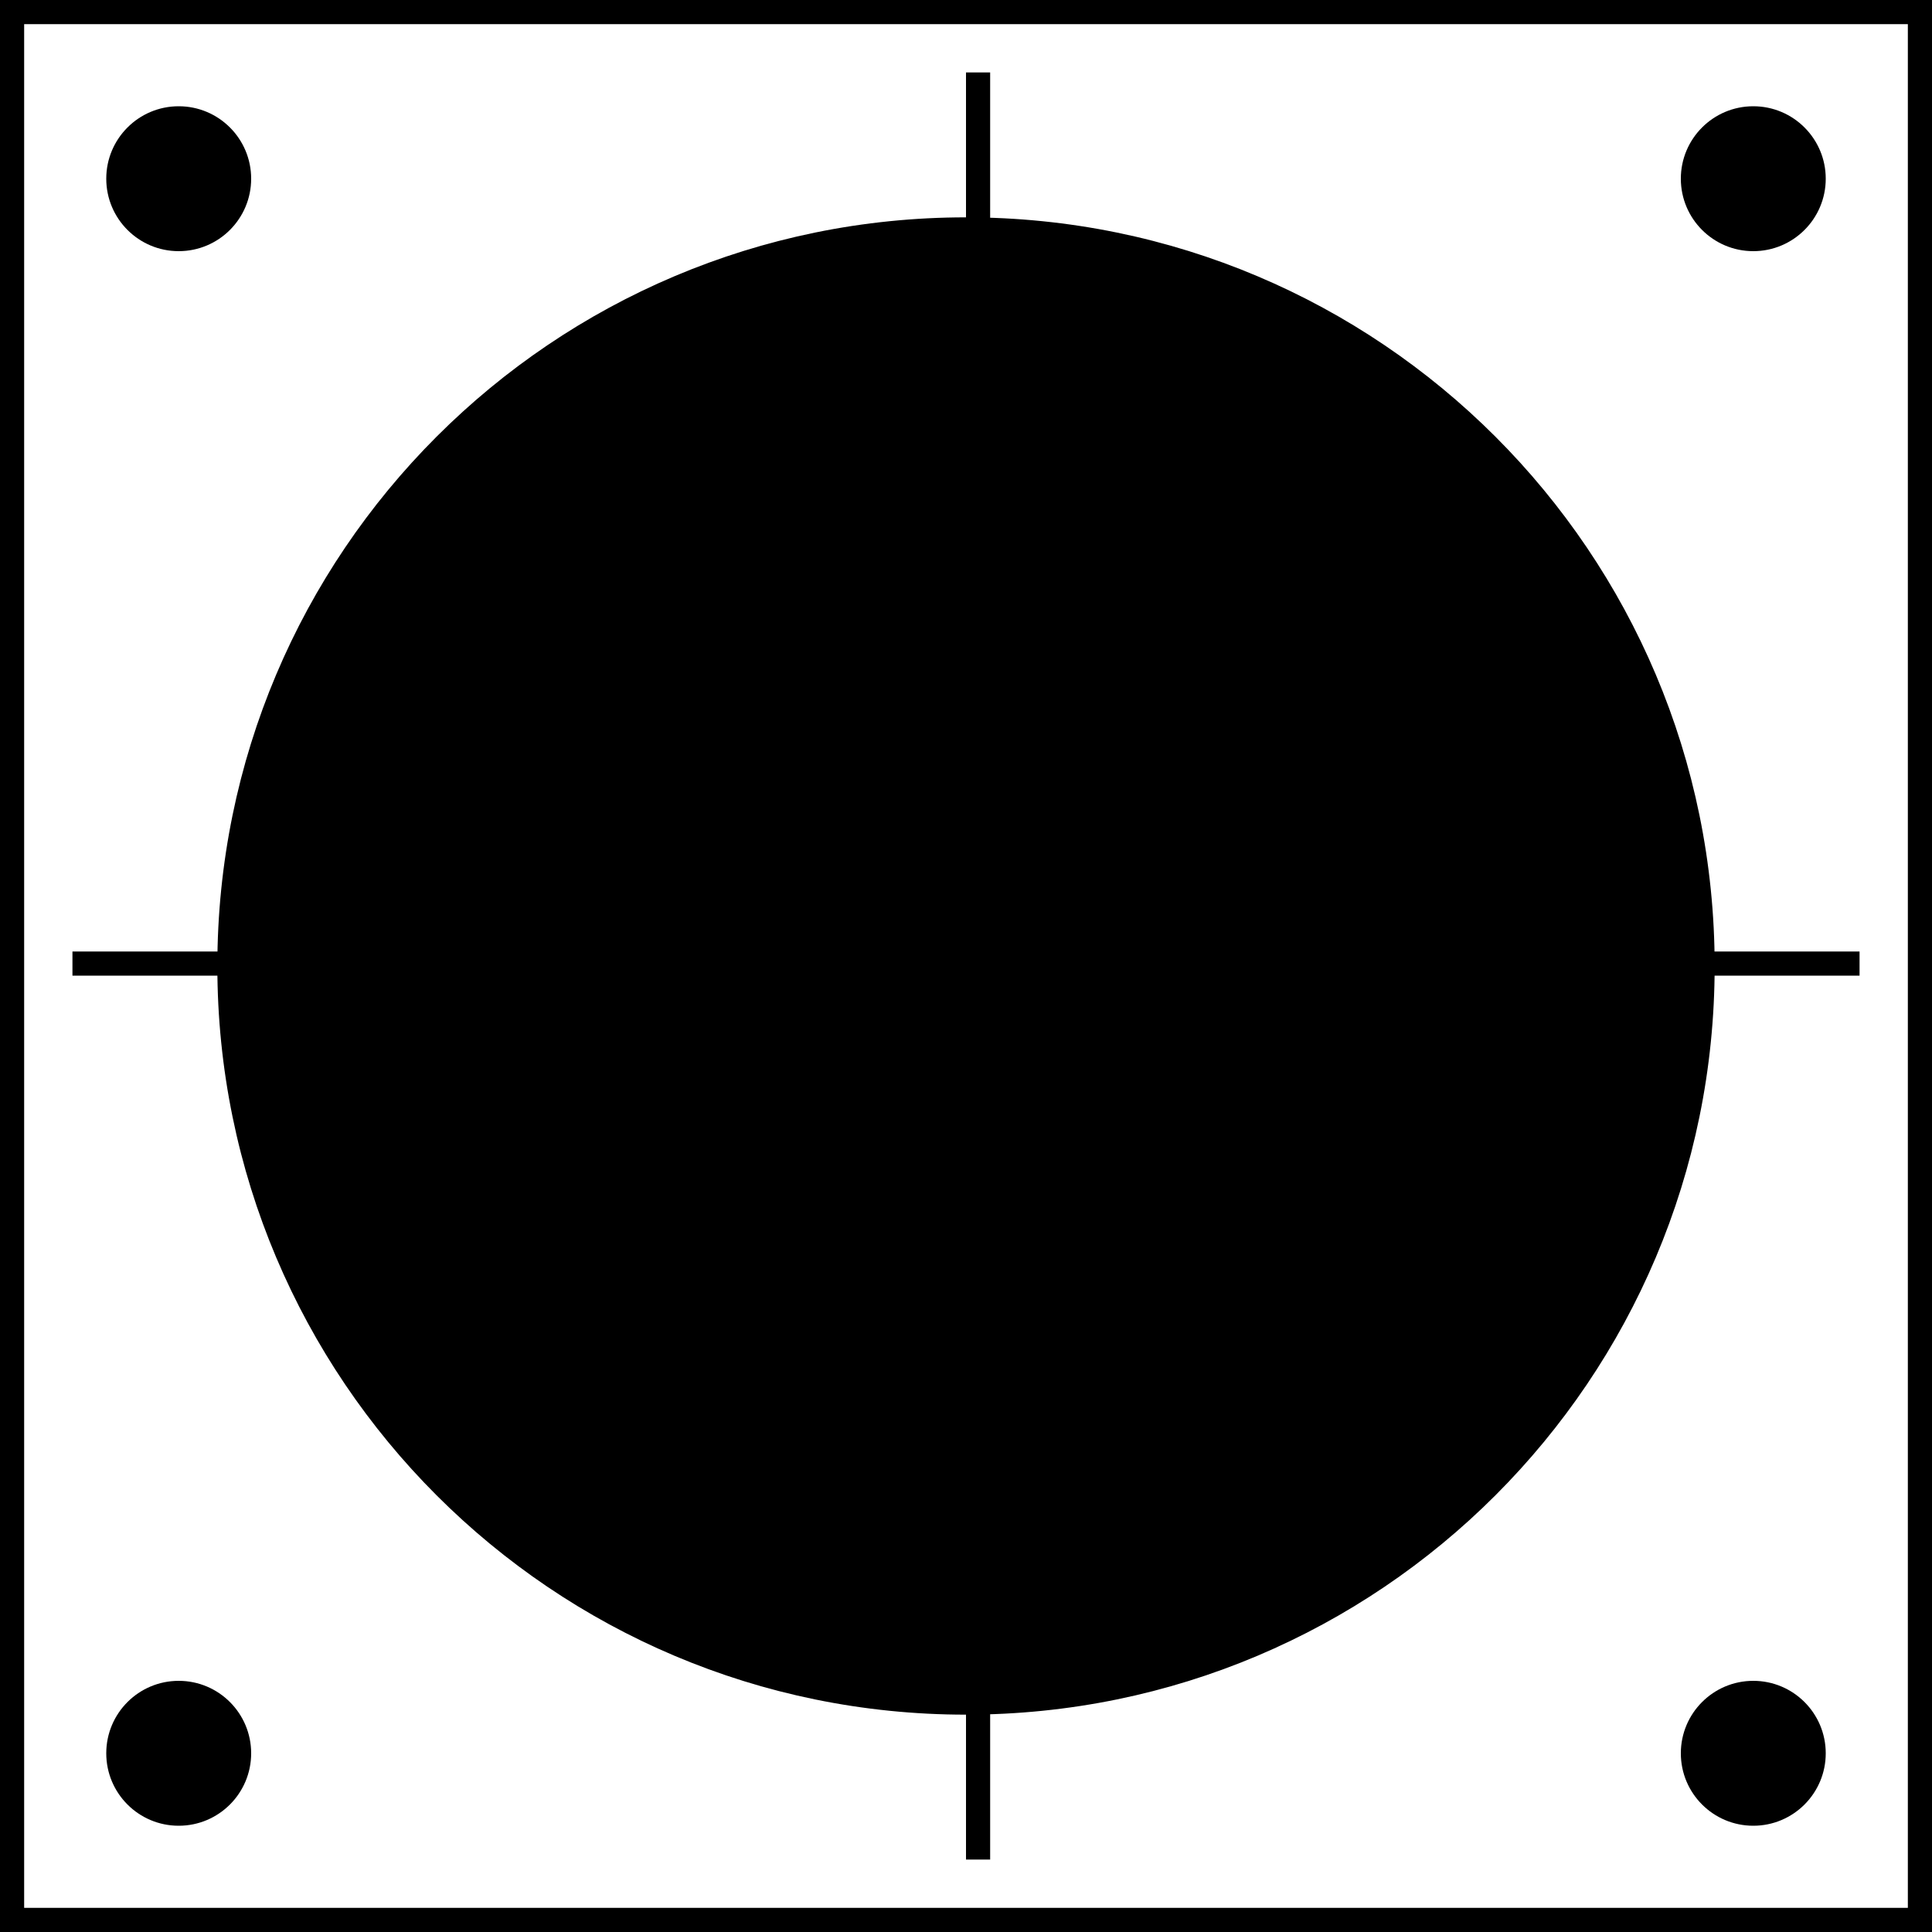
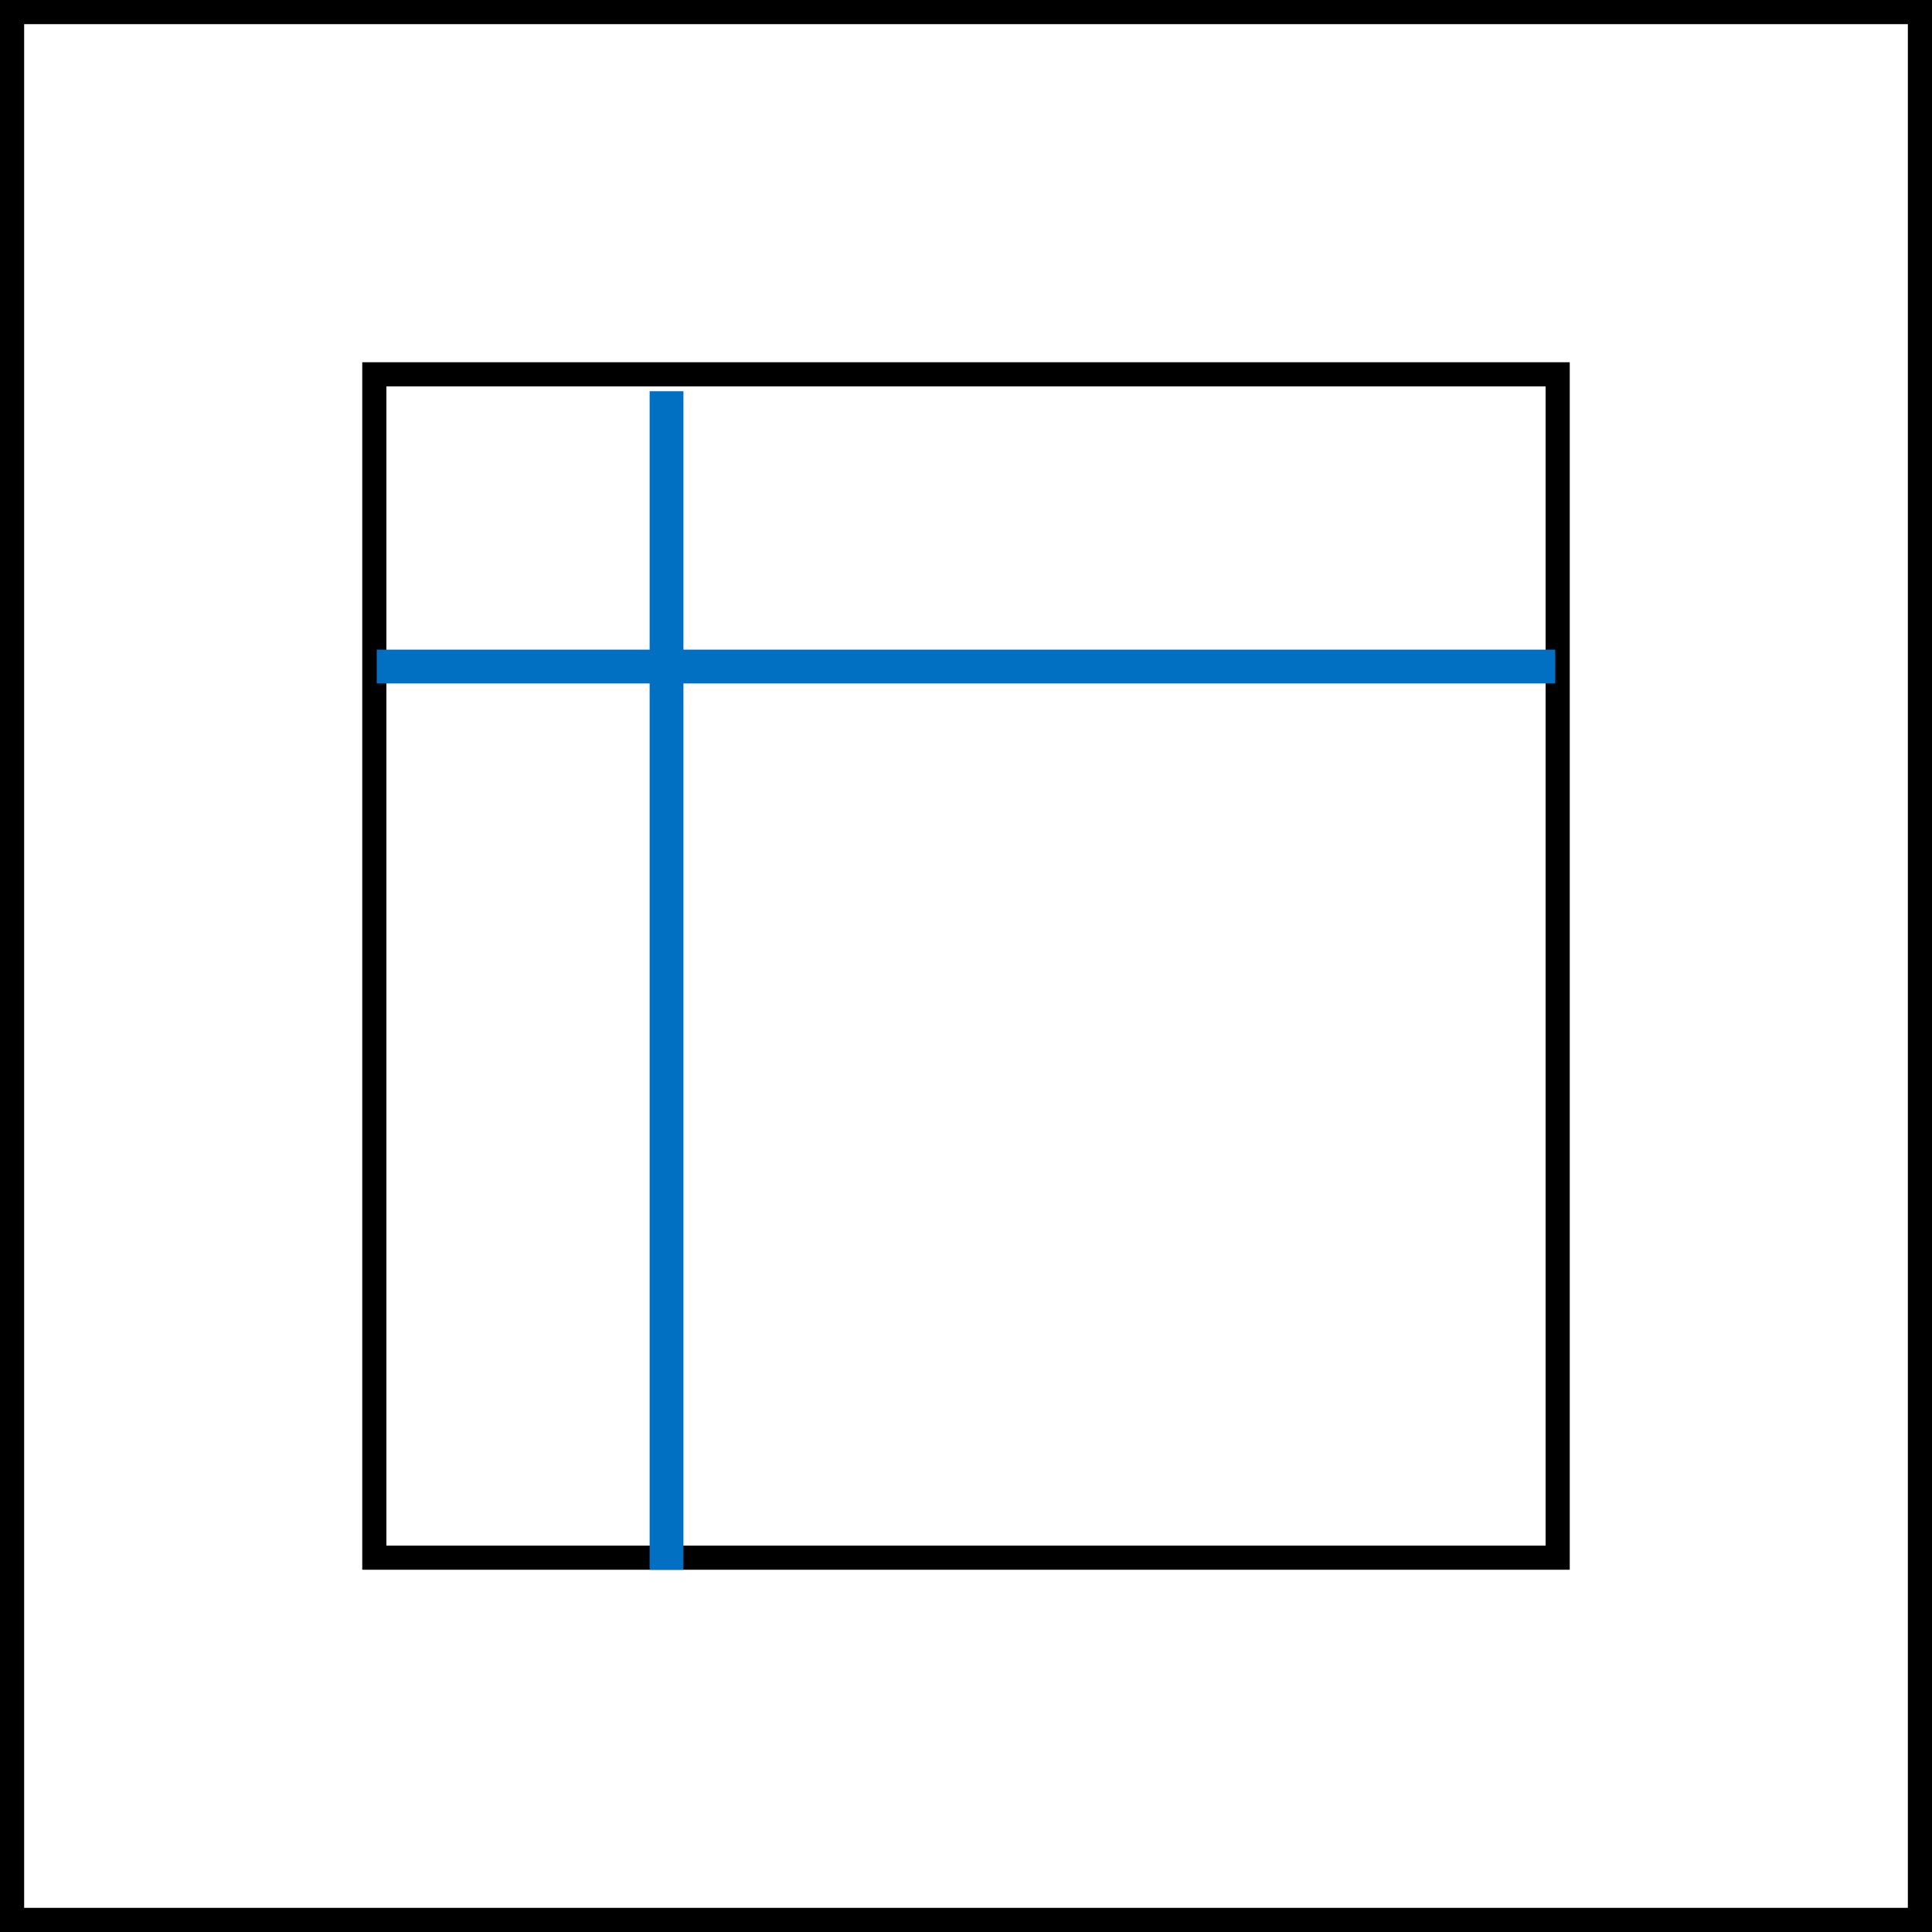
<svg xmlns="http://www.w3.org/2000/svg" width="400" height="400" viewBox="0 0 400 400" fill="none">
  <rect x="2.5" y="2.5" width="395" height="395" stroke="black" stroke-width="5" />
-   <circle cx="200" cy="200" r="152.5" fill="black" stroke="black" stroke-width="5" />
-   <line x1="15" y1="199.5" x2="385" y2="199.5" stroke="black" stroke-width="5" />
-   <line y1="-2.5" x2="370" y2="-2.5" transform="matrix(0 -1 -1 0 200 385)" stroke="black" stroke-width="5" />
-   <circle cx="37" cy="37" r="15" fill="black" />
-   <circle cx="37" cy="363" r="15" fill="black" />
-   <circle cx="363" cy="363" r="15" fill="black" />
-   <circle cx="363" cy="37" r="15" fill="black" />
+   <rect x="77.5" y="77.5" width="245" height="245" stroke="black" stroke-width="5" />
+   <path d="M138 81V325" stroke="#0170C3" stroke-width="7" />
+   <path d="M322 138L78 138" stroke="#0170C3" stroke-width="7" />
</svg>
